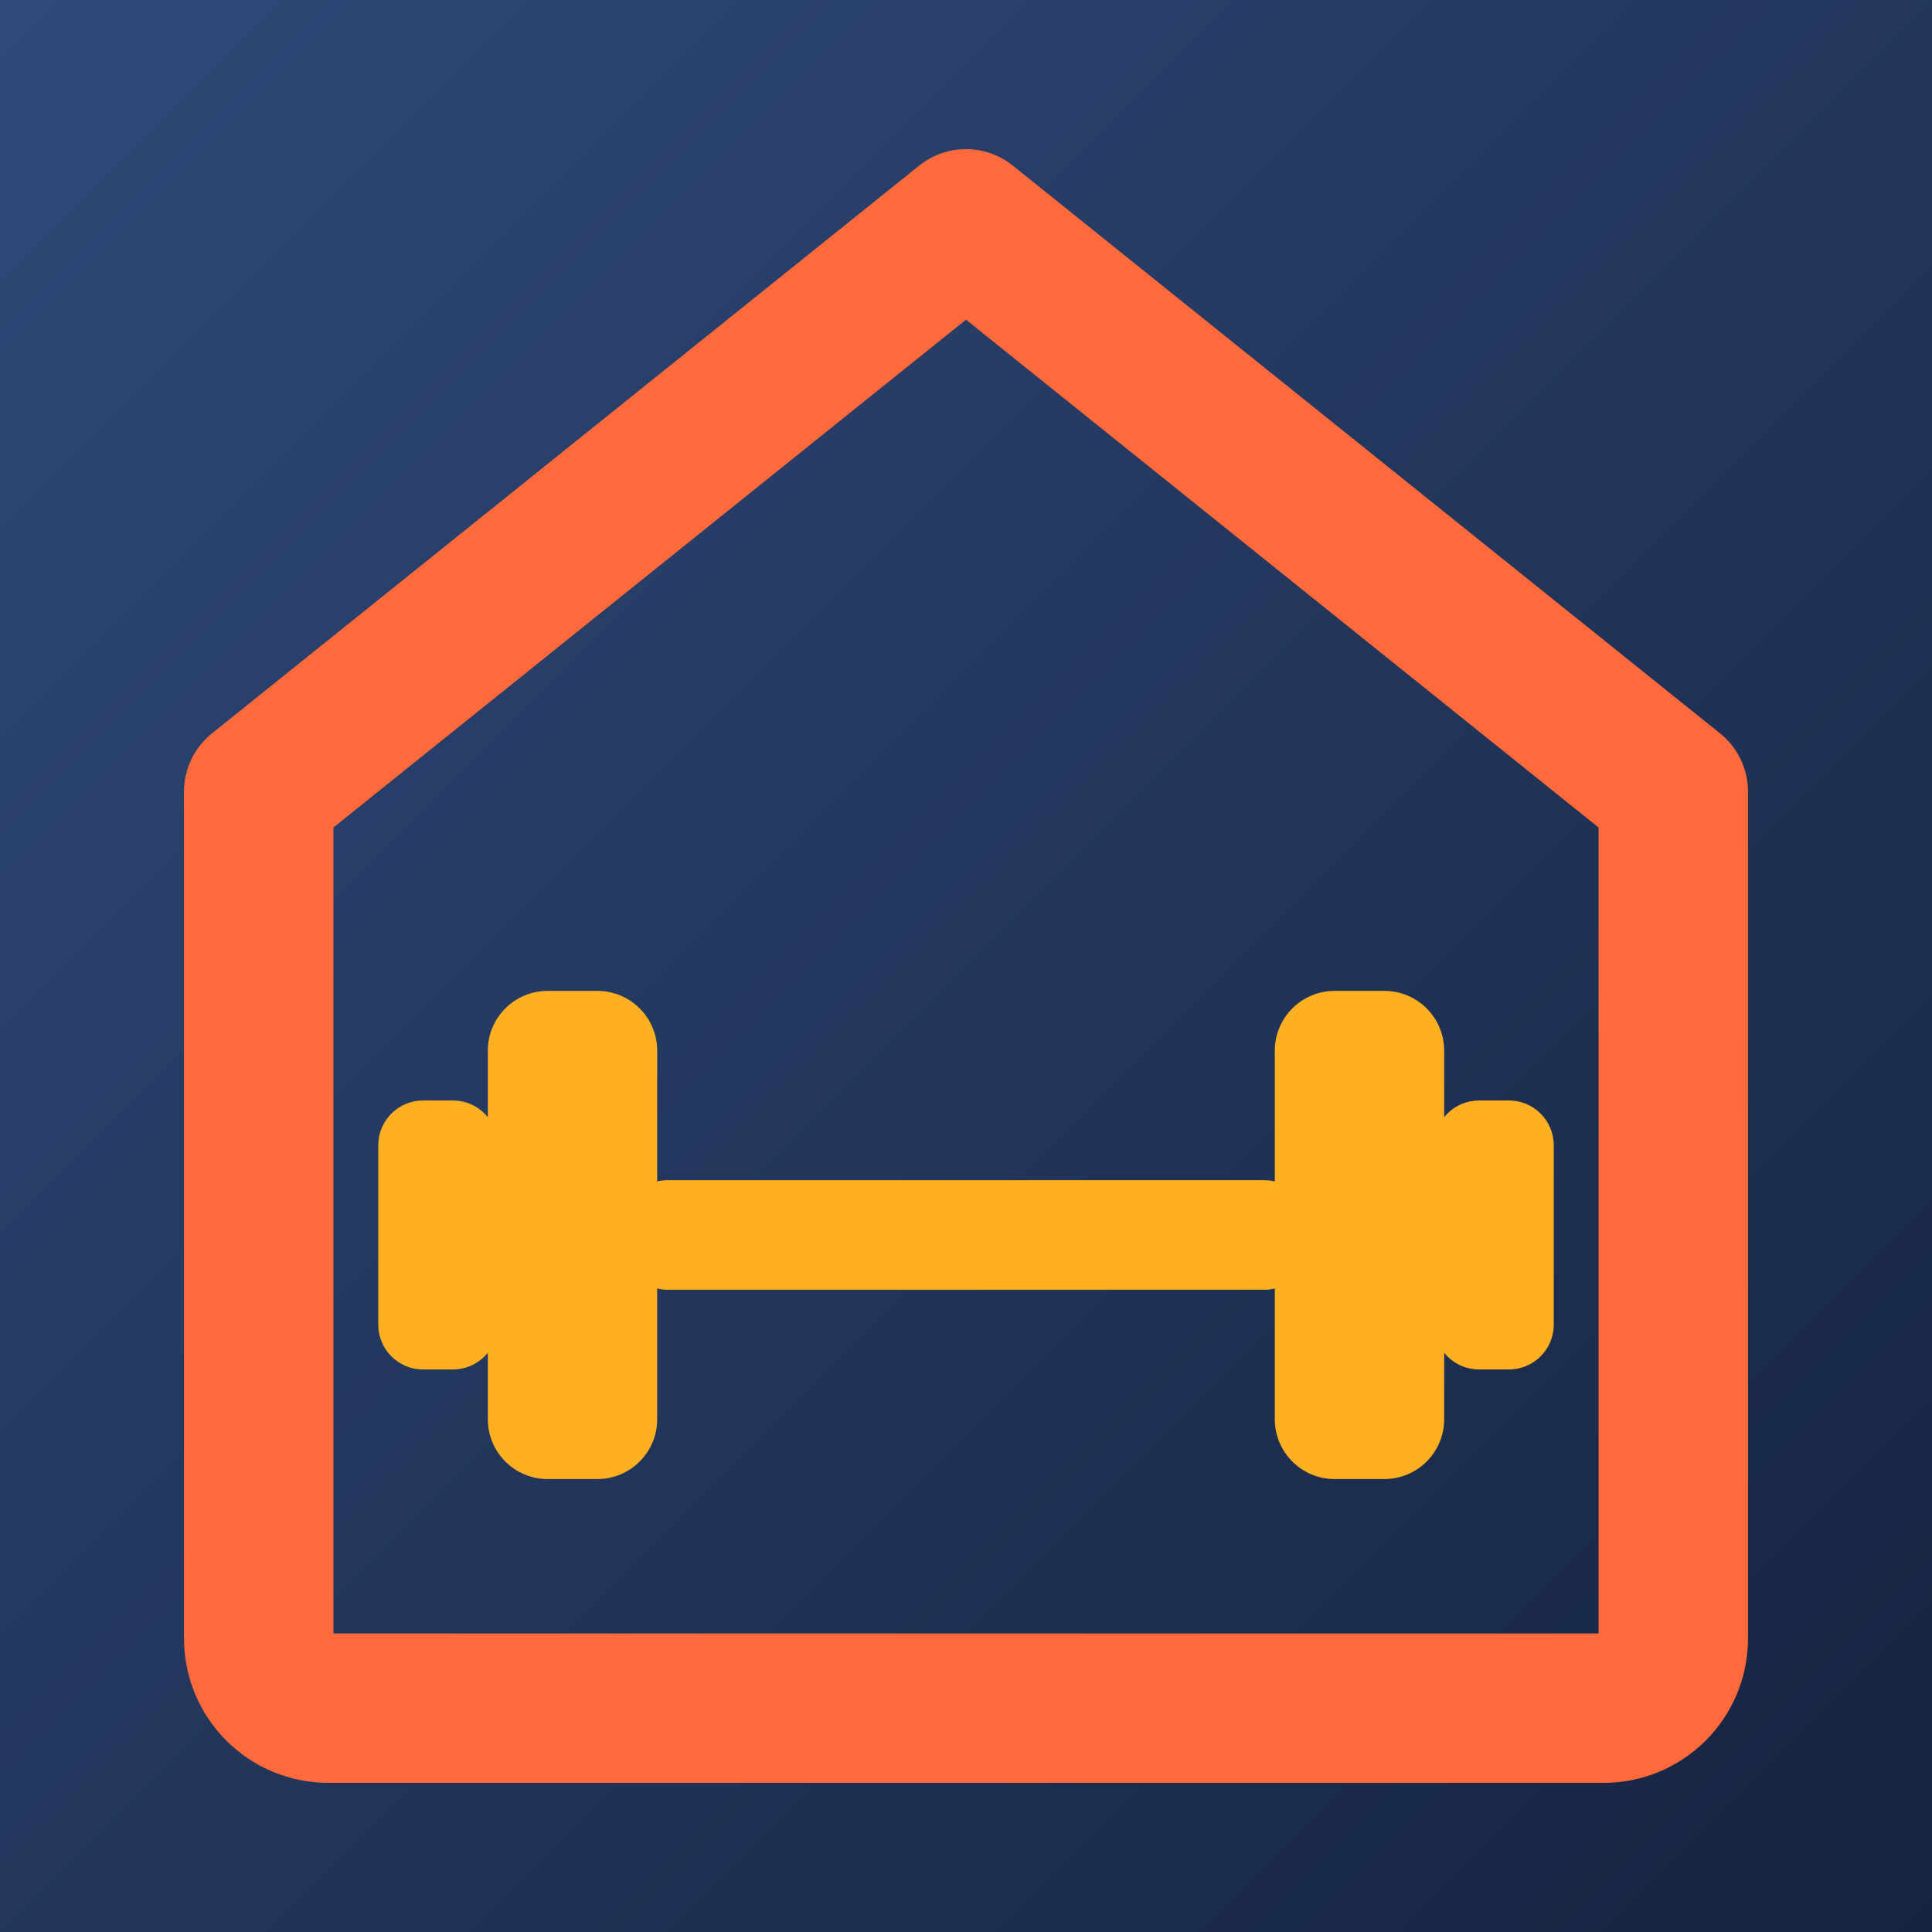
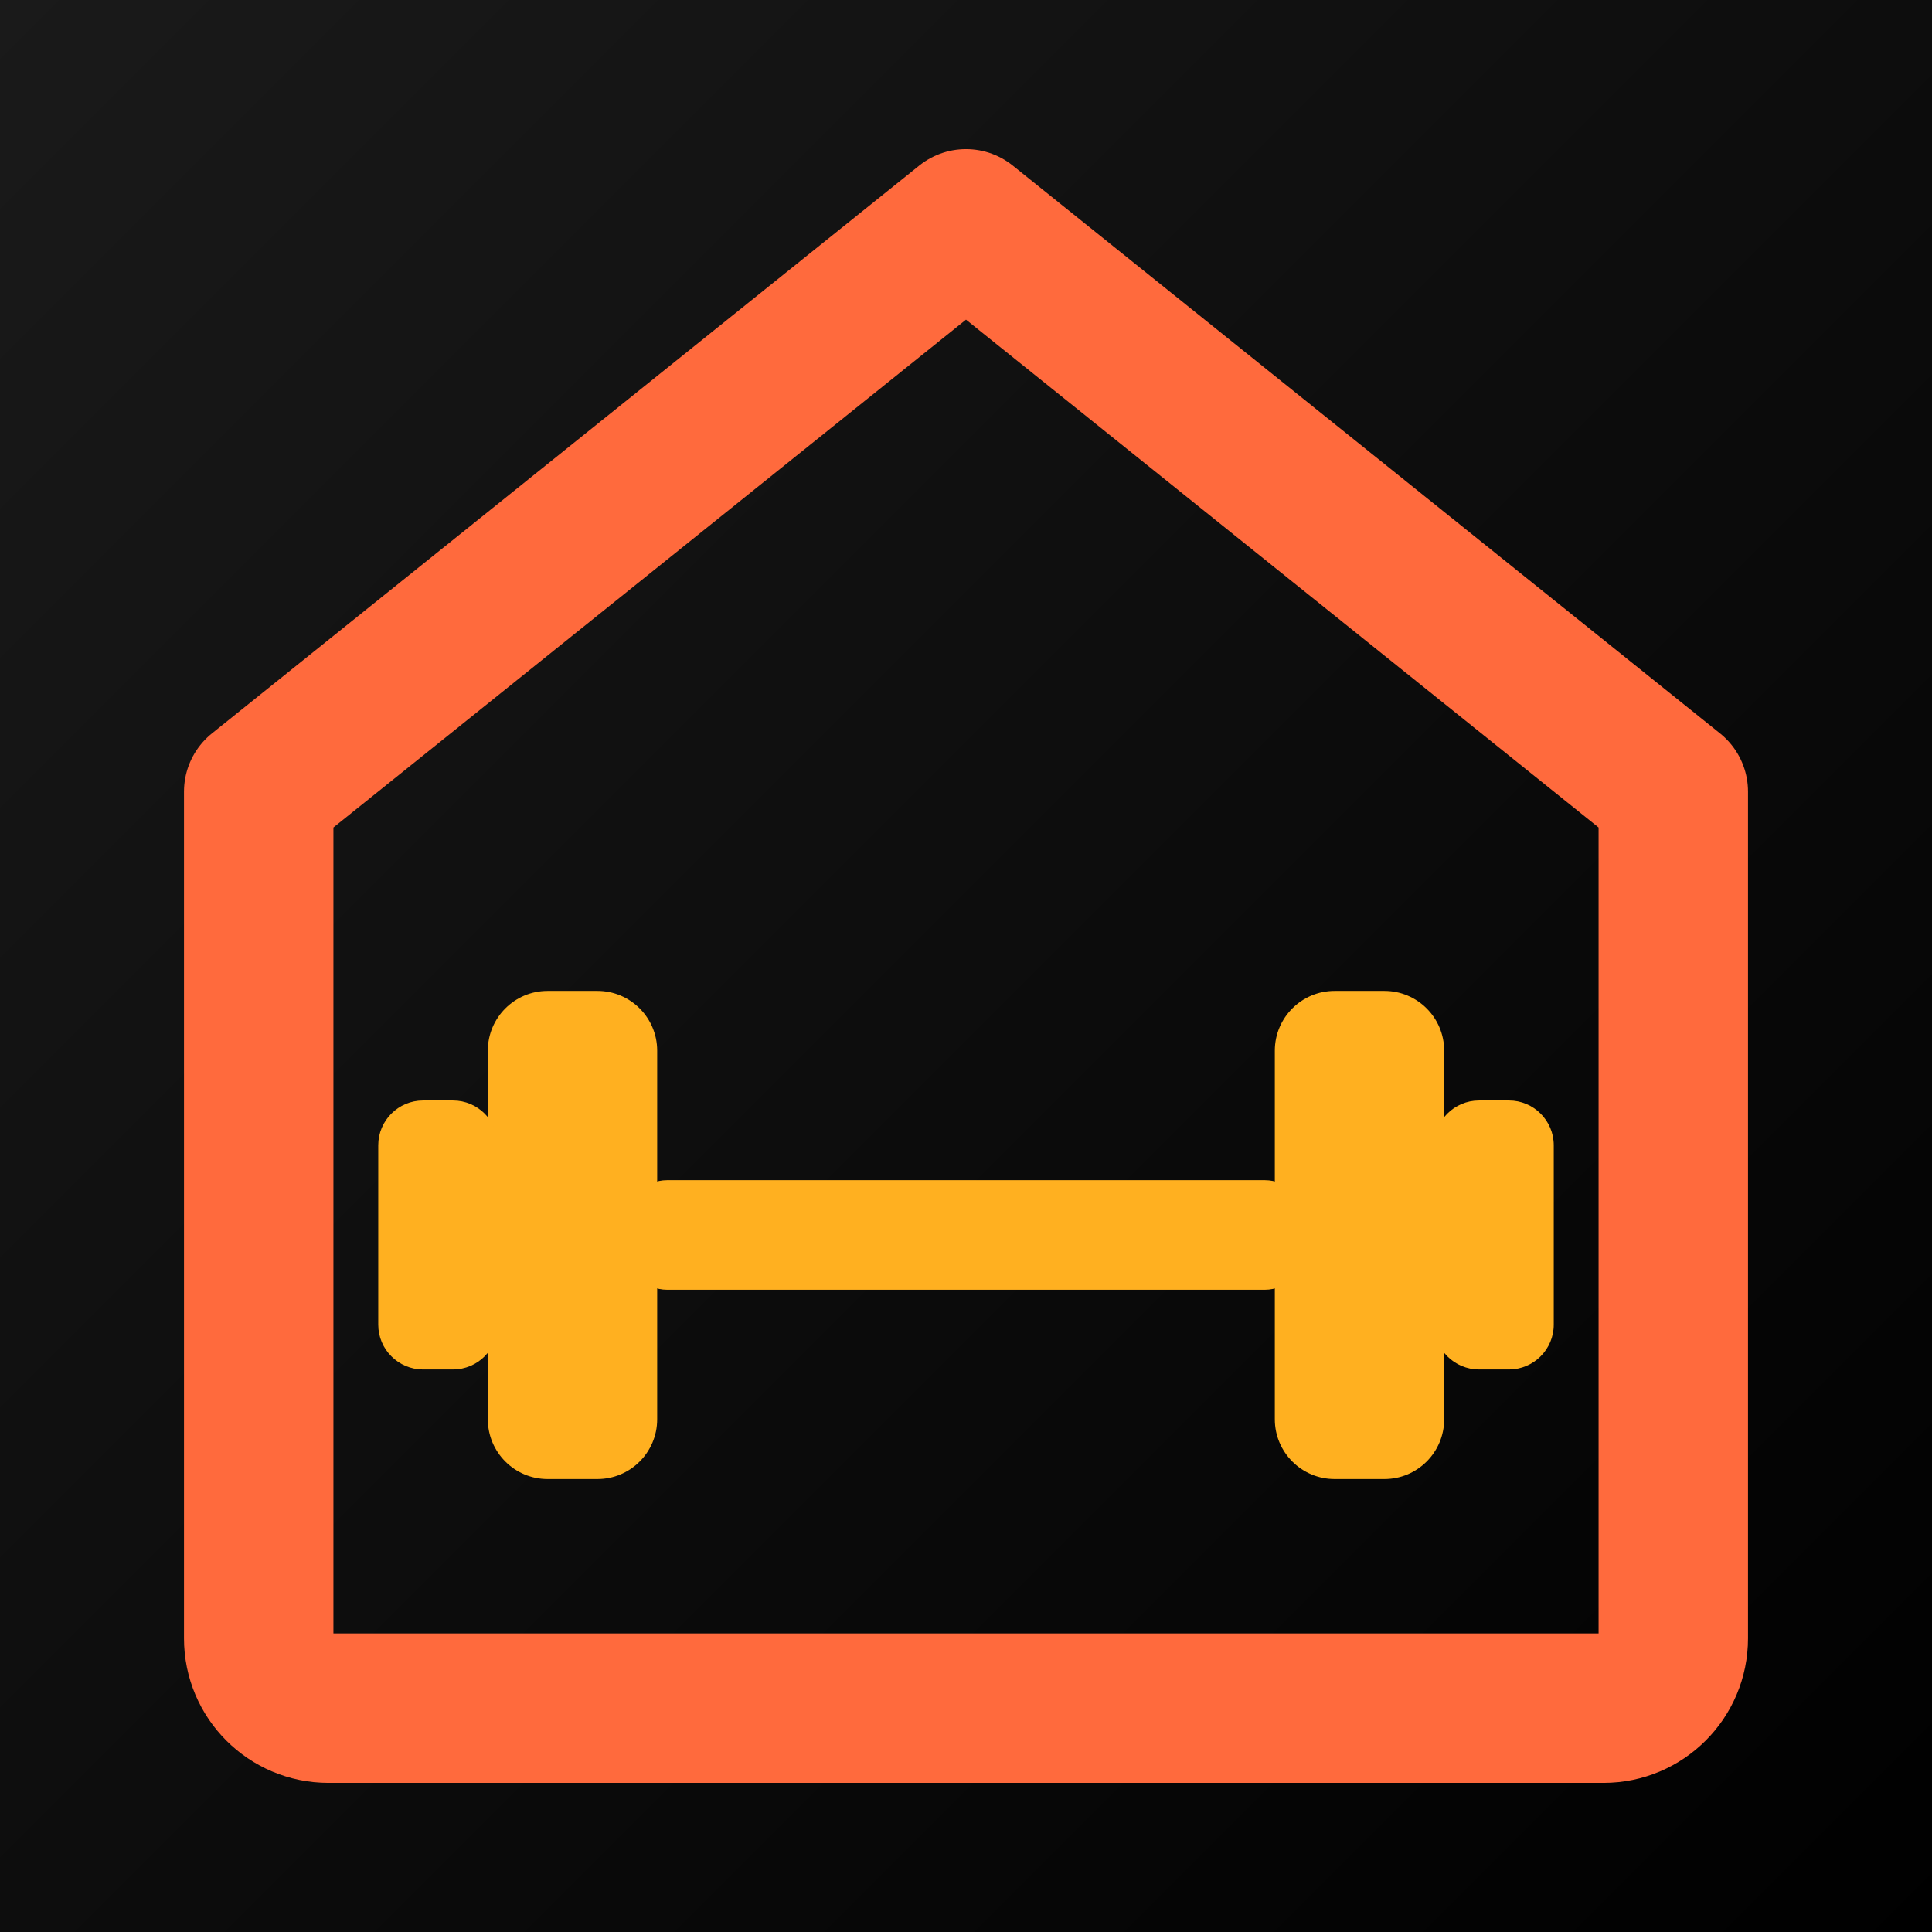
<svg xmlns="http://www.w3.org/2000/svg" viewBox="0 0 512 512">
  <defs>
    <linearGradient id="g" x1="0" y1="0" x2="1" y2="1">
-       <stop offset="0" stop-color="#2F4A7A" />
-       <stop offset="1" stop-color="#16233F" />
+       <stop offset="0" stop-color="#1A1A1A" />
+       <stop offset="1" stop-color="#000000" />
    </linearGradient>
  </defs>
  <rect width="512" height="512" fill="url(#g)" />
  <g transform="translate(256 256) scale(1.32) translate(-256 -257)">
    <path d="M256 108 L398 222 V392 a14 14 0 0 1 -14 14 H128 a14 14 0 0 1 -14 -14 V222 Z" fill="none" stroke="#FF6A3D" stroke-width="30" stroke-linejoin="round" />
    <g fill="#FFB020">
      <rect x="188" y="300" width="136" height="22" rx="8" />
      <rect x="160" y="262" width="34" height="98" rx="12" />
      <rect x="138" y="284" width="24" height="54" rx="9" />
      <rect x="318" y="262" width="34" height="98" rx="12" />
      <rect x="350" y="284" width="24" height="54" rx="9" />
    </g>
  </g>
</svg>
